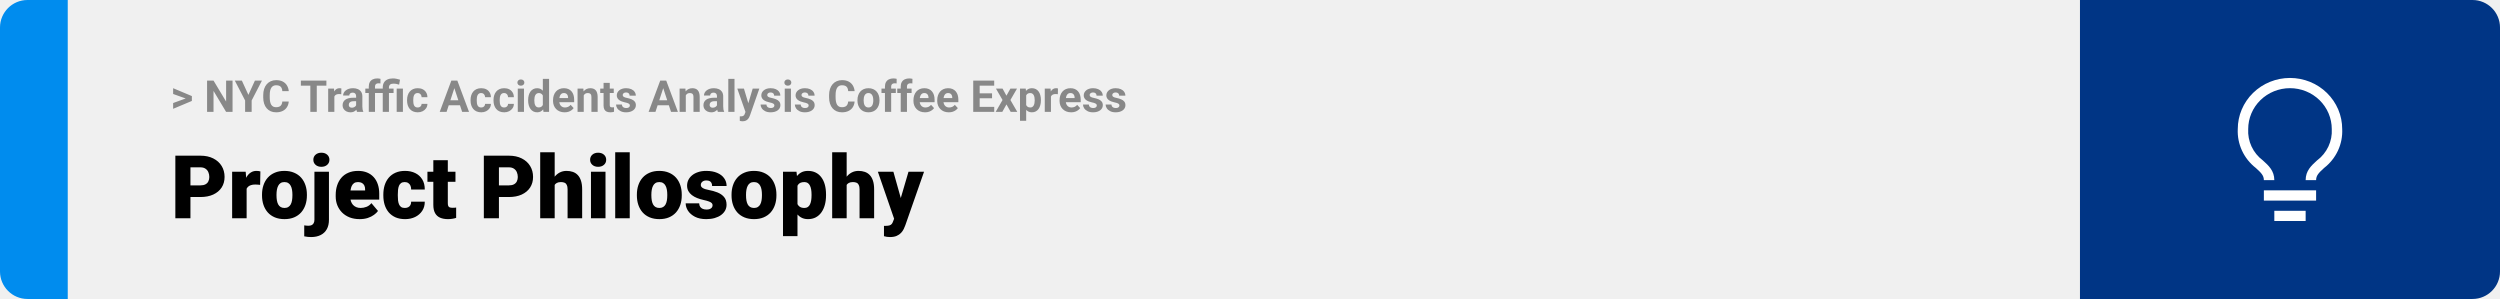
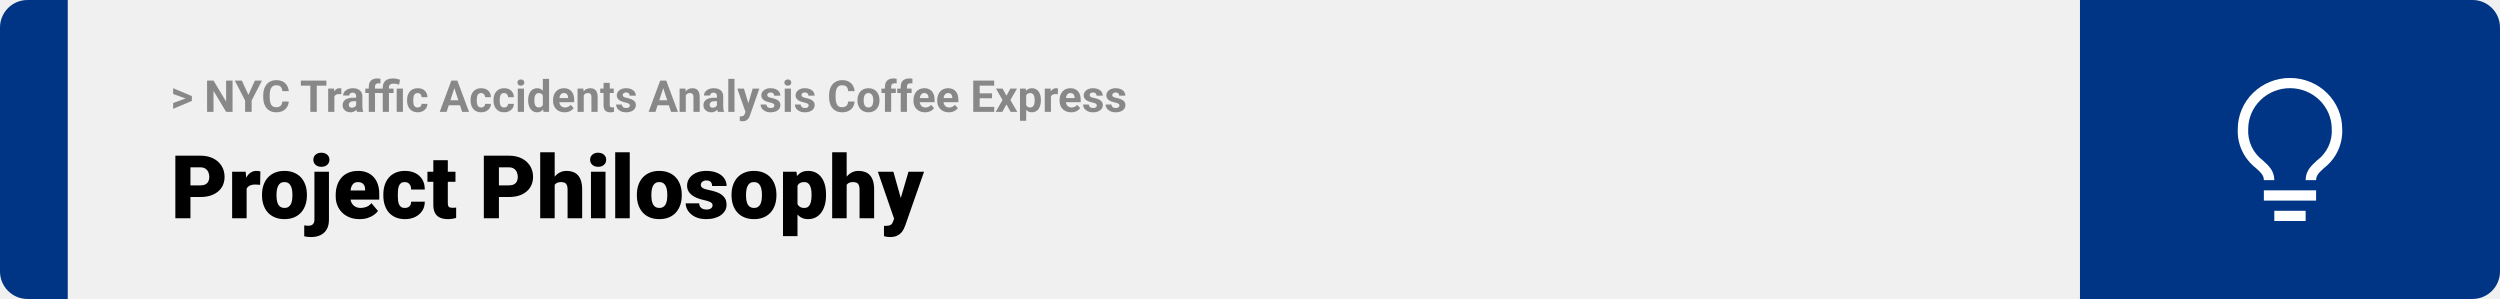
<svg xmlns="http://www.w3.org/2000/svg" width="1363" height="163" viewBox="0 0 1363 163" fill="none">
-   <path d="M0 15C0 6.716 6.716 0 15 0H37V163H15C6.716 163 0 156.284 0 148V15Z" fill="#008CEE" />
+   <path d="M0 15C0 6.716 6.716 0 15 0H37V163H15C6.716 163 0 156.284 0 148V15Z" fill="#003585" />
  <rect width="1097" height="163" transform="translate(37)" fill="#F0F0F0" />
  <path d="M101.906 53.922L94.394 51.238V48.086L104.602 52.375V54.637L101.906 53.922ZM94.394 56.172L101.918 53.43L104.602 52.785V55.035L94.394 59.324V56.172ZM126.785 43.938V61H123.27L116.414 49.562V61H112.898V43.938H116.414L123.281 55.387V43.938H126.785ZM131.859 43.938L135.422 51.719L138.984 43.938H142.816L137.203 54.789V61H133.641V54.789L128.016 43.938H131.859ZM153.914 55.34H157.418C157.348 56.488 157.031 57.508 156.469 58.398C155.914 59.289 155.137 59.984 154.137 60.484C153.145 60.984 151.949 61.234 150.551 61.234C149.457 61.234 148.477 61.047 147.609 60.672C146.742 60.289 146 59.742 145.383 59.031C144.773 58.32 144.309 57.461 143.988 56.453C143.668 55.445 143.508 54.316 143.508 53.066V51.883C143.508 50.633 143.672 49.504 144 48.496C144.336 47.48 144.812 46.617 145.43 45.906C146.055 45.195 146.801 44.648 147.668 44.266C148.535 43.883 149.504 43.691 150.574 43.691C151.996 43.691 153.195 43.949 154.172 44.465C155.156 44.98 155.918 45.691 156.457 46.598C157.004 47.504 157.332 48.535 157.441 49.691H153.926C153.887 49.004 153.75 48.422 153.516 47.945C153.281 47.461 152.926 47.098 152.449 46.855C151.98 46.605 151.355 46.48 150.574 46.48C149.988 46.48 149.477 46.59 149.039 46.809C148.602 47.027 148.234 47.359 147.938 47.805C147.641 48.25 147.418 48.812 147.27 49.492C147.129 50.164 147.059 50.953 147.059 51.859V53.066C147.059 53.949 147.125 54.727 147.258 55.398C147.391 56.062 147.594 56.625 147.867 57.086C148.148 57.539 148.508 57.883 148.945 58.117C149.391 58.344 149.926 58.457 150.551 58.457C151.285 58.457 151.891 58.34 152.367 58.105C152.844 57.871 153.207 57.523 153.457 57.062C153.715 56.602 153.867 56.027 153.914 55.34ZM172.699 43.938V61H169.195V43.938H172.699ZM177.949 43.938V46.691H164.027V43.938H177.949ZM182.297 51.086V61H178.922V48.32H182.098L182.297 51.086ZM186.117 48.238L186.059 51.367C185.895 51.344 185.695 51.324 185.461 51.309C185.234 51.285 185.027 51.273 184.84 51.273C184.363 51.273 183.949 51.336 183.598 51.461C183.254 51.578 182.965 51.754 182.73 51.988C182.504 52.223 182.332 52.508 182.215 52.844C182.105 53.18 182.043 53.562 182.027 53.992L181.348 53.781C181.348 52.961 181.43 52.207 181.594 51.52C181.758 50.824 181.996 50.219 182.309 49.703C182.629 49.188 183.02 48.789 183.48 48.508C183.941 48.227 184.469 48.086 185.062 48.086C185.25 48.086 185.441 48.102 185.637 48.133C185.832 48.156 185.992 48.191 186.117 48.238ZM194.156 58.141V52.492C194.156 52.086 194.09 51.738 193.957 51.449C193.824 51.152 193.617 50.922 193.336 50.758C193.062 50.594 192.707 50.512 192.27 50.512C191.895 50.512 191.57 50.578 191.297 50.711C191.023 50.836 190.812 51.02 190.664 51.262C190.516 51.496 190.441 51.773 190.441 52.094H187.066C187.066 51.555 187.191 51.043 187.441 50.559C187.691 50.074 188.055 49.648 188.531 49.281C189.008 48.906 189.574 48.613 190.23 48.402C190.895 48.191 191.637 48.086 192.457 48.086C193.441 48.086 194.316 48.25 195.082 48.578C195.848 48.906 196.449 49.398 196.887 50.055C197.332 50.711 197.555 51.531 197.555 52.516V57.941C197.555 58.637 197.598 59.207 197.684 59.652C197.77 60.09 197.895 60.473 198.059 60.801V61H194.648C194.484 60.656 194.359 60.227 194.273 59.711C194.195 59.188 194.156 58.664 194.156 58.141ZM194.602 53.277L194.625 55.188H192.738C192.293 55.188 191.906 55.238 191.578 55.34C191.25 55.441 190.98 55.586 190.77 55.773C190.559 55.953 190.402 56.164 190.301 56.406C190.207 56.648 190.16 56.914 190.16 57.203C190.16 57.492 190.227 57.754 190.359 57.988C190.492 58.215 190.684 58.395 190.934 58.527C191.184 58.652 191.477 58.715 191.812 58.715C192.32 58.715 192.762 58.613 193.137 58.41C193.512 58.207 193.801 57.957 194.004 57.66C194.215 57.363 194.324 57.082 194.332 56.816L195.223 58.246C195.098 58.566 194.926 58.898 194.707 59.242C194.496 59.586 194.227 59.91 193.898 60.215C193.57 60.512 193.176 60.758 192.715 60.953C192.254 61.141 191.707 61.234 191.074 61.234C190.27 61.234 189.539 61.074 188.883 60.754C188.234 60.426 187.719 59.977 187.336 59.406C186.961 58.828 186.773 58.172 186.773 57.438C186.773 56.773 186.898 56.184 187.148 55.668C187.398 55.152 187.766 54.719 188.25 54.367C188.742 54.008 189.355 53.738 190.09 53.559C190.824 53.371 191.676 53.277 192.645 53.277H194.602ZM204.457 61H201.059V47.195C201.059 46.234 201.246 45.426 201.621 44.77C202.004 44.105 202.539 43.605 203.227 43.27C203.922 42.926 204.746 42.754 205.699 42.754C206.012 42.754 206.312 42.777 206.602 42.824C206.891 42.863 207.172 42.914 207.445 42.977L207.41 45.52C207.262 45.48 207.105 45.453 206.941 45.438C206.777 45.422 206.586 45.414 206.367 45.414C205.961 45.414 205.613 45.484 205.324 45.625C205.043 45.758 204.828 45.957 204.68 46.223C204.531 46.488 204.457 46.812 204.457 47.195V61ZM207.023 48.32V50.711H199.172V48.32H207.023ZM212.051 61H208.676V47.746C208.676 46.668 208.895 45.758 209.332 45.016C209.77 44.273 210.402 43.711 211.23 43.328C212.059 42.945 213.055 42.754 214.219 42.754C214.883 42.754 215.527 42.82 216.152 42.953C216.777 43.078 217.422 43.242 218.086 43.445L217.605 46.152C217.176 46.02 216.711 45.895 216.211 45.777C215.719 45.66 215.125 45.602 214.43 45.602C213.648 45.602 213.055 45.785 212.648 46.152C212.25 46.512 212.051 47.043 212.051 47.746V61ZM214.57 48.32V50.711H206.777V48.32H214.57ZM219.668 48.32V61H216.27V48.32H219.668ZM227.707 58.598C228.121 58.598 228.488 58.52 228.809 58.363C229.129 58.199 229.379 57.973 229.559 57.684C229.746 57.387 229.844 57.039 229.852 56.641H233.027C233.02 57.531 232.781 58.324 232.312 59.02C231.844 59.707 231.215 60.25 230.426 60.648C229.637 61.039 228.754 61.234 227.777 61.234C226.793 61.234 225.934 61.07 225.199 60.742C224.473 60.414 223.867 59.961 223.383 59.383C222.898 58.797 222.535 58.117 222.293 57.344C222.051 56.562 221.93 55.727 221.93 54.836V54.496C221.93 53.598 222.051 52.762 222.293 51.988C222.535 51.207 222.898 50.527 223.383 49.949C223.867 49.363 224.473 48.906 225.199 48.578C225.926 48.25 226.777 48.086 227.754 48.086C228.793 48.086 229.703 48.285 230.484 48.684C231.273 49.082 231.891 49.652 232.336 50.395C232.789 51.129 233.02 52 233.027 53.008H229.852C229.844 52.586 229.754 52.203 229.582 51.859C229.418 51.516 229.176 51.242 228.855 51.039C228.543 50.828 228.156 50.723 227.695 50.723C227.203 50.723 226.801 50.828 226.488 51.039C226.176 51.242 225.934 51.523 225.762 51.883C225.59 52.234 225.469 52.637 225.398 53.09C225.336 53.535 225.305 54.004 225.305 54.496V54.836C225.305 55.328 225.336 55.801 225.398 56.254C225.461 56.707 225.578 57.109 225.75 57.461C225.93 57.812 226.176 58.09 226.488 58.293C226.801 58.496 227.207 58.598 227.707 58.598ZM248.109 46.855L243.469 61H239.73L246.07 43.938H248.449L248.109 46.855ZM251.965 61L247.312 46.855L246.938 43.938H249.34L255.715 61H251.965ZM251.754 54.648V57.402H242.742V54.648H251.754ZM262.324 58.598C262.738 58.598 263.105 58.52 263.426 58.363C263.746 58.199 263.996 57.973 264.176 57.684C264.363 57.387 264.461 57.039 264.469 56.641H267.645C267.637 57.531 267.398 58.324 266.93 59.02C266.461 59.707 265.832 60.25 265.043 60.648C264.254 61.039 263.371 61.234 262.395 61.234C261.41 61.234 260.551 61.07 259.816 60.742C259.09 60.414 258.484 59.961 258 59.383C257.516 58.797 257.152 58.117 256.91 57.344C256.668 56.562 256.547 55.727 256.547 54.836V54.496C256.547 53.598 256.668 52.762 256.91 51.988C257.152 51.207 257.516 50.527 258 49.949C258.484 49.363 259.09 48.906 259.816 48.578C260.543 48.25 261.395 48.086 262.371 48.086C263.41 48.086 264.32 48.285 265.102 48.684C265.891 49.082 266.508 49.652 266.953 50.395C267.406 51.129 267.637 52 267.645 53.008H264.469C264.461 52.586 264.371 52.203 264.199 51.859C264.035 51.516 263.793 51.242 263.473 51.039C263.16 50.828 262.773 50.723 262.312 50.723C261.82 50.723 261.418 50.828 261.105 51.039C260.793 51.242 260.551 51.523 260.379 51.883C260.207 52.234 260.086 52.637 260.016 53.09C259.953 53.535 259.922 54.004 259.922 54.496V54.836C259.922 55.328 259.953 55.801 260.016 56.254C260.078 56.707 260.195 57.109 260.367 57.461C260.547 57.812 260.793 58.09 261.105 58.293C261.418 58.496 261.824 58.598 262.324 58.598ZM274.84 58.598C275.254 58.598 275.621 58.52 275.941 58.363C276.262 58.199 276.512 57.973 276.691 57.684C276.879 57.387 276.977 57.039 276.984 56.641H280.16C280.152 57.531 279.914 58.324 279.445 59.02C278.977 59.707 278.348 60.25 277.559 60.648C276.77 61.039 275.887 61.234 274.91 61.234C273.926 61.234 273.066 61.07 272.332 60.742C271.605 60.414 271 59.961 270.516 59.383C270.031 58.797 269.668 58.117 269.426 57.344C269.184 56.562 269.062 55.727 269.062 54.836V54.496C269.062 53.598 269.184 52.762 269.426 51.988C269.668 51.207 270.031 50.527 270.516 49.949C271 49.363 271.605 48.906 272.332 48.578C273.059 48.25 273.91 48.086 274.887 48.086C275.926 48.086 276.836 48.285 277.617 48.684C278.406 49.082 279.023 49.652 279.469 50.395C279.922 51.129 280.152 52 280.16 53.008H276.984C276.977 52.586 276.887 52.203 276.715 51.859C276.551 51.516 276.309 51.242 275.988 51.039C275.676 50.828 275.289 50.723 274.828 50.723C274.336 50.723 273.934 50.828 273.621 51.039C273.309 51.242 273.066 51.523 272.895 51.883C272.723 52.234 272.602 52.637 272.531 53.09C272.469 53.535 272.438 54.004 272.438 54.496V54.836C272.438 55.328 272.469 55.801 272.531 56.254C272.594 56.707 272.711 57.109 272.883 57.461C273.062 57.812 273.309 58.09 273.621 58.293C273.934 58.496 274.34 58.598 274.84 58.598ZM285.68 48.32V61H282.293V48.32H285.68ZM282.082 45.016C282.082 44.523 282.254 44.117 282.598 43.797C282.941 43.477 283.402 43.316 283.98 43.316C284.551 43.316 285.008 43.477 285.352 43.797C285.703 44.117 285.879 44.523 285.879 45.016C285.879 45.508 285.703 45.914 285.352 46.234C285.008 46.555 284.551 46.715 283.98 46.715C283.402 46.715 282.941 46.555 282.598 46.234C282.254 45.914 282.082 45.508 282.082 45.016ZM295.957 58.234V43H299.355V61H296.297L295.957 58.234ZM287.941 54.812V54.566C287.941 53.598 288.051 52.719 288.27 51.93C288.488 51.133 288.809 50.449 289.23 49.879C289.652 49.309 290.172 48.867 290.789 48.555C291.406 48.242 292.109 48.086 292.898 48.086C293.641 48.086 294.289 48.242 294.844 48.555C295.406 48.867 295.883 49.312 296.273 49.891C296.672 50.461 296.992 51.137 297.234 51.918C297.477 52.691 297.652 53.539 297.762 54.461V55C297.652 55.883 297.477 56.703 297.234 57.461C296.992 58.219 296.672 58.883 296.273 59.453C295.883 60.016 295.406 60.453 294.844 60.766C294.281 61.078 293.625 61.234 292.875 61.234C292.086 61.234 291.383 61.074 290.766 60.754C290.156 60.434 289.641 59.984 289.219 59.406C288.805 58.828 288.488 58.148 288.27 57.367C288.051 56.586 287.941 55.734 287.941 54.812ZM291.316 54.566V54.812C291.316 55.336 291.355 55.824 291.434 56.277C291.52 56.73 291.656 57.133 291.844 57.484C292.039 57.828 292.289 58.098 292.594 58.293C292.906 58.48 293.285 58.574 293.73 58.574C294.309 58.574 294.785 58.445 295.16 58.188C295.535 57.922 295.82 57.559 296.016 57.098C296.219 56.637 296.336 56.105 296.367 55.504V53.969C296.344 53.477 296.273 53.035 296.156 52.645C296.047 52.246 295.883 51.906 295.664 51.625C295.453 51.344 295.188 51.125 294.867 50.969C294.555 50.812 294.184 50.734 293.754 50.734C293.316 50.734 292.941 50.836 292.629 51.039C292.316 51.234 292.062 51.504 291.867 51.848C291.68 52.191 291.539 52.598 291.445 53.066C291.359 53.527 291.316 54.027 291.316 54.566ZM307.828 61.234C306.844 61.234 305.961 61.078 305.18 60.766C304.398 60.445 303.734 60.004 303.188 59.441C302.648 58.879 302.234 58.227 301.945 57.484C301.656 56.734 301.512 55.938 301.512 55.094V54.625C301.512 53.664 301.648 52.785 301.922 51.988C302.195 51.191 302.586 50.5 303.094 49.914C303.609 49.328 304.234 48.879 304.969 48.566C305.703 48.246 306.531 48.086 307.453 48.086C308.352 48.086 309.148 48.234 309.844 48.531C310.539 48.828 311.121 49.25 311.59 49.797C312.066 50.344 312.426 51 312.668 51.766C312.91 52.523 313.031 53.367 313.031 54.297V55.703H302.953V53.453H309.715V53.195C309.715 52.727 309.629 52.309 309.457 51.941C309.293 51.566 309.043 51.27 308.707 51.051C308.371 50.832 307.941 50.723 307.418 50.723C306.973 50.723 306.59 50.82 306.27 51.016C305.949 51.211 305.688 51.484 305.484 51.836C305.289 52.188 305.141 52.602 305.039 53.078C304.945 53.547 304.898 54.062 304.898 54.625V55.094C304.898 55.602 304.969 56.07 305.109 56.5C305.258 56.93 305.465 57.301 305.73 57.613C306.004 57.926 306.332 58.168 306.715 58.34C307.105 58.512 307.547 58.598 308.039 58.598C308.648 58.598 309.215 58.48 309.738 58.246C310.27 58.004 310.727 57.641 311.109 57.156L312.75 58.938C312.484 59.32 312.121 59.688 311.66 60.039C311.207 60.391 310.66 60.68 310.02 60.906C309.379 61.125 308.648 61.234 307.828 61.234ZM318.258 51.027V61H314.883V48.32H318.047L318.258 51.027ZM317.766 54.215H316.852C316.852 53.277 316.973 52.434 317.215 51.684C317.457 50.926 317.797 50.281 318.234 49.75C318.672 49.211 319.191 48.801 319.793 48.52C320.402 48.23 321.082 48.086 321.832 48.086C322.426 48.086 322.969 48.172 323.461 48.344C323.953 48.516 324.375 48.789 324.727 49.164C325.086 49.539 325.359 50.035 325.547 50.652C325.742 51.27 325.84 52.023 325.84 52.914V61H322.441V52.902C322.441 52.34 322.363 51.902 322.207 51.59C322.051 51.277 321.82 51.059 321.516 50.934C321.219 50.801 320.852 50.734 320.414 50.734C319.961 50.734 319.566 50.824 319.23 51.004C318.902 51.184 318.629 51.434 318.41 51.754C318.199 52.066 318.039 52.434 317.93 52.855C317.82 53.277 317.766 53.73 317.766 54.215ZM334.617 48.32V50.711H327.234V48.32H334.617ZM329.062 45.191H332.438V57.18C332.438 57.547 332.484 57.828 332.578 58.023C332.68 58.219 332.828 58.355 333.023 58.434C333.219 58.504 333.465 58.539 333.762 58.539C333.973 58.539 334.16 58.531 334.324 58.516C334.496 58.492 334.641 58.469 334.758 58.445L334.77 60.93C334.48 61.023 334.168 61.098 333.832 61.152C333.496 61.207 333.125 61.234 332.719 61.234C331.977 61.234 331.328 61.113 330.773 60.871C330.227 60.621 329.805 60.223 329.508 59.676C329.211 59.129 329.062 58.41 329.062 57.52V45.191ZM343.395 57.496C343.395 57.254 343.324 57.035 343.184 56.84C343.043 56.645 342.781 56.465 342.398 56.301C342.023 56.129 341.48 55.973 340.77 55.832C340.129 55.691 339.531 55.516 338.977 55.305C338.43 55.086 337.953 54.824 337.547 54.52C337.148 54.215 336.836 53.855 336.609 53.441C336.383 53.02 336.27 52.539 336.27 52C336.27 51.469 336.383 50.969 336.609 50.5C336.844 50.031 337.176 49.617 337.605 49.258C338.043 48.891 338.574 48.605 339.199 48.402C339.832 48.191 340.543 48.086 341.332 48.086C342.434 48.086 343.379 48.262 344.168 48.613C344.965 48.965 345.574 49.449 345.996 50.066C346.426 50.676 346.641 51.371 346.641 52.152H343.266C343.266 51.824 343.195 51.531 343.055 51.273C342.922 51.008 342.711 50.801 342.422 50.652C342.141 50.496 341.773 50.418 341.32 50.418C340.945 50.418 340.621 50.484 340.348 50.617C340.074 50.742 339.863 50.914 339.715 51.133C339.574 51.344 339.504 51.578 339.504 51.836C339.504 52.031 339.543 52.207 339.621 52.363C339.707 52.512 339.844 52.648 340.031 52.773C340.219 52.898 340.461 53.016 340.758 53.125C341.062 53.227 341.438 53.32 341.883 53.406C342.797 53.594 343.613 53.84 344.332 54.145C345.051 54.441 345.621 54.848 346.043 55.363C346.465 55.871 346.676 56.539 346.676 57.367C346.676 57.93 346.551 58.445 346.301 58.914C346.051 59.383 345.691 59.793 345.223 60.145C344.754 60.488 344.191 60.758 343.535 60.953C342.887 61.141 342.156 61.234 341.344 61.234C340.164 61.234 339.164 61.023 338.344 60.602C337.531 60.18 336.914 59.645 336.492 58.996C336.078 58.34 335.871 57.668 335.871 56.98H339.07C339.086 57.441 339.203 57.812 339.422 58.094C339.648 58.375 339.934 58.578 340.277 58.703C340.629 58.828 341.008 58.891 341.414 58.891C341.852 58.891 342.215 58.832 342.504 58.715C342.793 58.59 343.012 58.426 343.16 58.223C343.316 58.012 343.395 57.77 343.395 57.496ZM361.992 46.855L357.352 61H353.613L359.953 43.938H362.332L361.992 46.855ZM365.848 61L361.195 46.855L360.82 43.938H363.223L369.598 61H365.848ZM365.637 54.648V57.402H356.625V54.648H365.637ZM373.898 51.027V61H370.523V48.32H373.688L373.898 51.027ZM373.406 54.215H372.492C372.492 53.277 372.613 52.434 372.855 51.684C373.098 50.926 373.438 50.281 373.875 49.75C374.312 49.211 374.832 48.801 375.434 48.52C376.043 48.23 376.723 48.086 377.473 48.086C378.066 48.086 378.609 48.172 379.102 48.344C379.594 48.516 380.016 48.789 380.367 49.164C380.727 49.539 381 50.035 381.188 50.652C381.383 51.27 381.48 52.023 381.48 52.914V61H378.082V52.902C378.082 52.34 378.004 51.902 377.848 51.59C377.691 51.277 377.461 51.059 377.156 50.934C376.859 50.801 376.492 50.734 376.055 50.734C375.602 50.734 375.207 50.824 374.871 51.004C374.543 51.184 374.27 51.434 374.051 51.754C373.84 52.066 373.68 52.434 373.57 52.855C373.461 53.277 373.406 53.73 373.406 54.215ZM390.891 58.141V52.492C390.891 52.086 390.824 51.738 390.691 51.449C390.559 51.152 390.352 50.922 390.07 50.758C389.797 50.594 389.441 50.512 389.004 50.512C388.629 50.512 388.305 50.578 388.031 50.711C387.758 50.836 387.547 51.02 387.398 51.262C387.25 51.496 387.176 51.773 387.176 52.094H383.801C383.801 51.555 383.926 51.043 384.176 50.559C384.426 50.074 384.789 49.648 385.266 49.281C385.742 48.906 386.309 48.613 386.965 48.402C387.629 48.191 388.371 48.086 389.191 48.086C390.176 48.086 391.051 48.25 391.816 48.578C392.582 48.906 393.184 49.398 393.621 50.055C394.066 50.711 394.289 51.531 394.289 52.516V57.941C394.289 58.637 394.332 59.207 394.418 59.652C394.504 60.09 394.629 60.473 394.793 60.801V61H391.383C391.219 60.656 391.094 60.227 391.008 59.711C390.93 59.188 390.891 58.664 390.891 58.141ZM391.336 53.277L391.359 55.188H389.473C389.027 55.188 388.641 55.238 388.312 55.34C387.984 55.441 387.715 55.586 387.504 55.773C387.293 55.953 387.137 56.164 387.035 56.406C386.941 56.648 386.895 56.914 386.895 57.203C386.895 57.492 386.961 57.754 387.094 57.988C387.227 58.215 387.418 58.395 387.668 58.527C387.918 58.652 388.211 58.715 388.547 58.715C389.055 58.715 389.496 58.613 389.871 58.41C390.246 58.207 390.535 57.957 390.738 57.66C390.949 57.363 391.059 57.082 391.066 56.816L391.957 58.246C391.832 58.566 391.66 58.898 391.441 59.242C391.23 59.586 390.961 59.91 390.633 60.215C390.305 60.512 389.91 60.758 389.449 60.953C388.988 61.141 388.441 61.234 387.809 61.234C387.004 61.234 386.273 61.074 385.617 60.754C384.969 60.426 384.453 59.977 384.07 59.406C383.695 58.828 383.508 58.172 383.508 57.438C383.508 56.773 383.633 56.184 383.883 55.668C384.133 55.152 384.5 54.719 384.984 54.367C385.477 54.008 386.09 53.738 386.824 53.559C387.559 53.371 388.41 53.277 389.379 53.277H391.336ZM400.453 43V61H397.066V43H400.453ZM407.004 59.57L410.367 48.32H413.988L408.891 62.91C408.781 63.23 408.633 63.574 408.445 63.941C408.266 64.309 408.02 64.656 407.707 64.984C407.402 65.32 407.016 65.594 406.547 65.805C406.086 66.016 405.52 66.121 404.848 66.121C404.527 66.121 404.266 66.102 404.062 66.062C403.859 66.023 403.617 65.969 403.336 65.898V63.426C403.422 63.426 403.512 63.426 403.605 63.426C403.699 63.434 403.789 63.438 403.875 63.438C404.32 63.438 404.684 63.387 404.965 63.285C405.246 63.184 405.473 63.027 405.645 62.816C405.816 62.613 405.953 62.348 406.055 62.02L407.004 59.57ZM405.598 48.32L408.352 57.508L408.832 61.082L406.535 61.328L401.977 48.32H405.598ZM422.191 57.496C422.191 57.254 422.121 57.035 421.98 56.84C421.84 56.645 421.578 56.465 421.195 56.301C420.82 56.129 420.277 55.973 419.566 55.832C418.926 55.691 418.328 55.516 417.773 55.305C417.227 55.086 416.75 54.824 416.344 54.52C415.945 54.215 415.633 53.855 415.406 53.441C415.18 53.02 415.066 52.539 415.066 52C415.066 51.469 415.18 50.969 415.406 50.5C415.641 50.031 415.973 49.617 416.402 49.258C416.84 48.891 417.371 48.605 417.996 48.402C418.629 48.191 419.34 48.086 420.129 48.086C421.23 48.086 422.176 48.262 422.965 48.613C423.762 48.965 424.371 49.449 424.793 50.066C425.223 50.676 425.438 51.371 425.438 52.152H422.062C422.062 51.824 421.992 51.531 421.852 51.273C421.719 51.008 421.508 50.801 421.219 50.652C420.938 50.496 420.57 50.418 420.117 50.418C419.742 50.418 419.418 50.484 419.145 50.617C418.871 50.742 418.66 50.914 418.512 51.133C418.371 51.344 418.301 51.578 418.301 51.836C418.301 52.031 418.34 52.207 418.418 52.363C418.504 52.512 418.641 52.648 418.828 52.773C419.016 52.898 419.258 53.016 419.555 53.125C419.859 53.227 420.234 53.32 420.68 53.406C421.594 53.594 422.41 53.84 423.129 54.145C423.848 54.441 424.418 54.848 424.84 55.363C425.262 55.871 425.473 56.539 425.473 57.367C425.473 57.93 425.348 58.445 425.098 58.914C424.848 59.383 424.488 59.793 424.02 60.145C423.551 60.488 422.988 60.758 422.332 60.953C421.684 61.141 420.953 61.234 420.141 61.234C418.961 61.234 417.961 61.023 417.141 60.602C416.328 60.18 415.711 59.645 415.289 58.996C414.875 58.34 414.668 57.668 414.668 56.98H417.867C417.883 57.441 418 57.812 418.219 58.094C418.445 58.375 418.73 58.578 419.074 58.703C419.426 58.828 419.805 58.891 420.211 58.891C420.648 58.891 421.012 58.832 421.301 58.715C421.59 58.59 421.809 58.426 421.957 58.223C422.113 58.012 422.191 57.77 422.191 57.496ZM431.227 48.32V61H427.84V48.32H431.227ZM427.629 45.016C427.629 44.523 427.801 44.117 428.145 43.797C428.488 43.477 428.949 43.316 429.527 43.316C430.098 43.316 430.555 43.477 430.898 43.797C431.25 44.117 431.426 44.523 431.426 45.016C431.426 45.508 431.25 45.914 430.898 46.234C430.555 46.555 430.098 46.715 429.527 46.715C428.949 46.715 428.488 46.555 428.145 46.234C427.801 45.914 427.629 45.508 427.629 45.016ZM440.871 57.496C440.871 57.254 440.801 57.035 440.66 56.84C440.52 56.645 440.258 56.465 439.875 56.301C439.5 56.129 438.957 55.973 438.246 55.832C437.605 55.691 437.008 55.516 436.453 55.305C435.906 55.086 435.43 54.824 435.023 54.52C434.625 54.215 434.312 53.855 434.086 53.441C433.859 53.02 433.746 52.539 433.746 52C433.746 51.469 433.859 50.969 434.086 50.5C434.32 50.031 434.652 49.617 435.082 49.258C435.52 48.891 436.051 48.605 436.676 48.402C437.309 48.191 438.02 48.086 438.809 48.086C439.91 48.086 440.855 48.262 441.645 48.613C442.441 48.965 443.051 49.449 443.473 50.066C443.902 50.676 444.117 51.371 444.117 52.152H440.742C440.742 51.824 440.672 51.531 440.531 51.273C440.398 51.008 440.188 50.801 439.898 50.652C439.617 50.496 439.25 50.418 438.797 50.418C438.422 50.418 438.098 50.484 437.824 50.617C437.551 50.742 437.34 50.914 437.191 51.133C437.051 51.344 436.98 51.578 436.98 51.836C436.98 52.031 437.02 52.207 437.098 52.363C437.184 52.512 437.32 52.648 437.508 52.773C437.695 52.898 437.938 53.016 438.234 53.125C438.539 53.227 438.914 53.32 439.359 53.406C440.273 53.594 441.09 53.84 441.809 54.145C442.527 54.441 443.098 54.848 443.52 55.363C443.941 55.871 444.152 56.539 444.152 57.367C444.152 57.93 444.027 58.445 443.777 58.914C443.527 59.383 443.168 59.793 442.699 60.145C442.23 60.488 441.668 60.758 441.012 60.953C440.363 61.141 439.633 61.234 438.82 61.234C437.641 61.234 436.641 61.023 435.82 60.602C435.008 60.18 434.391 59.645 433.969 58.996C433.555 58.34 433.348 57.668 433.348 56.98H436.547C436.562 57.441 436.68 57.812 436.898 58.094C437.125 58.375 437.41 58.578 437.754 58.703C438.105 58.828 438.484 58.891 438.891 58.891C439.328 58.891 439.691 58.832 439.98 58.715C440.27 58.59 440.488 58.426 440.637 58.223C440.793 58.012 440.871 57.77 440.871 57.496ZM462.422 55.34H465.926C465.855 56.488 465.539 57.508 464.977 58.398C464.422 59.289 463.645 59.984 462.645 60.484C461.652 60.984 460.457 61.234 459.059 61.234C457.965 61.234 456.984 61.047 456.117 60.672C455.25 60.289 454.508 59.742 453.891 59.031C453.281 58.32 452.816 57.461 452.496 56.453C452.176 55.445 452.016 54.316 452.016 53.066V51.883C452.016 50.633 452.18 49.504 452.508 48.496C452.844 47.48 453.32 46.617 453.938 45.906C454.562 45.195 455.309 44.648 456.176 44.266C457.043 43.883 458.012 43.691 459.082 43.691C460.504 43.691 461.703 43.949 462.68 44.465C463.664 44.98 464.426 45.691 464.965 46.598C465.512 47.504 465.84 48.535 465.949 49.691H462.434C462.395 49.004 462.258 48.422 462.023 47.945C461.789 47.461 461.434 47.098 460.957 46.855C460.488 46.605 459.863 46.48 459.082 46.48C458.496 46.48 457.984 46.59 457.547 46.809C457.109 47.027 456.742 47.359 456.445 47.805C456.148 48.25 455.926 48.812 455.777 49.492C455.637 50.164 455.566 50.953 455.566 51.859V53.066C455.566 53.949 455.633 54.727 455.766 55.398C455.898 56.062 456.102 56.625 456.375 57.086C456.656 57.539 457.016 57.883 457.453 58.117C457.898 58.344 458.434 58.457 459.059 58.457C459.793 58.457 460.398 58.34 460.875 58.105C461.352 57.871 461.715 57.523 461.965 57.062C462.223 56.602 462.375 56.027 462.422 55.34ZM467.484 54.789V54.543C467.484 53.613 467.617 52.758 467.883 51.977C468.148 51.188 468.535 50.504 469.043 49.926C469.551 49.348 470.176 48.898 470.918 48.578C471.66 48.25 472.512 48.086 473.473 48.086C474.434 48.086 475.289 48.25 476.039 48.578C476.789 48.898 477.418 49.348 477.926 49.926C478.441 50.504 478.832 51.188 479.098 51.977C479.363 52.758 479.496 53.613 479.496 54.543V54.789C479.496 55.711 479.363 56.566 479.098 57.355C478.832 58.137 478.441 58.82 477.926 59.406C477.418 59.984 476.793 60.434 476.051 60.754C475.309 61.074 474.457 61.234 473.496 61.234C472.535 61.234 471.68 61.074 470.93 60.754C470.188 60.434 469.559 59.984 469.043 59.406C468.535 58.82 468.148 58.137 467.883 57.355C467.617 56.566 467.484 55.711 467.484 54.789ZM470.859 54.543V54.789C470.859 55.32 470.906 55.816 471 56.277C471.094 56.738 471.242 57.145 471.445 57.496C471.656 57.84 471.93 58.109 472.266 58.305C472.602 58.5 473.012 58.598 473.496 58.598C473.965 58.598 474.367 58.5 474.703 58.305C475.039 58.109 475.309 57.84 475.512 57.496C475.715 57.145 475.863 56.738 475.957 56.277C476.059 55.816 476.109 55.32 476.109 54.789V54.543C476.109 54.027 476.059 53.543 475.957 53.09C475.863 52.629 475.711 52.223 475.5 51.871C475.297 51.512 475.027 51.23 474.691 51.027C474.355 50.824 473.949 50.723 473.473 50.723C472.996 50.723 472.59 50.824 472.254 51.027C471.926 51.23 471.656 51.512 471.445 51.871C471.242 52.223 471.094 52.629 471 53.09C470.906 53.543 470.859 54.027 470.859 54.543ZM485.871 61H482.473V47.195C482.473 46.234 482.66 45.426 483.035 44.77C483.418 44.105 483.953 43.605 484.641 43.27C485.336 42.926 486.16 42.754 487.113 42.754C487.426 42.754 487.727 42.777 488.016 42.824C488.305 42.863 488.586 42.914 488.859 42.977L488.824 45.52C488.676 45.48 488.52 45.453 488.355 45.438C488.191 45.422 488 45.414 487.781 45.414C487.375 45.414 487.027 45.484 486.738 45.625C486.457 45.758 486.242 45.957 486.094 46.223C485.945 46.488 485.871 46.812 485.871 47.195V61ZM488.402 48.32V50.711H480.586V48.32H488.402ZM494.473 61H491.074V47.195C491.074 46.234 491.262 45.426 491.637 44.77C492.02 44.105 492.555 43.605 493.242 43.27C493.938 42.926 494.762 42.754 495.715 42.754C496.027 42.754 496.328 42.777 496.617 42.824C496.906 42.863 497.188 42.914 497.461 42.977L497.426 45.52C497.277 45.48 497.121 45.453 496.957 45.438C496.793 45.422 496.602 45.414 496.383 45.414C495.977 45.414 495.629 45.484 495.34 45.625C495.059 45.758 494.844 45.957 494.695 46.223C494.547 46.488 494.473 46.812 494.473 47.195V61ZM497.004 48.32V50.711H489.188V48.32H497.004ZM504.328 61.234C503.344 61.234 502.461 61.078 501.68 60.766C500.898 60.445 500.234 60.004 499.688 59.441C499.148 58.879 498.734 58.227 498.445 57.484C498.156 56.734 498.012 55.938 498.012 55.094V54.625C498.012 53.664 498.148 52.785 498.422 51.988C498.695 51.191 499.086 50.5 499.594 49.914C500.109 49.328 500.734 48.879 501.469 48.566C502.203 48.246 503.031 48.086 503.953 48.086C504.852 48.086 505.648 48.234 506.344 48.531C507.039 48.828 507.621 49.25 508.09 49.797C508.566 50.344 508.926 51 509.168 51.766C509.41 52.523 509.531 53.367 509.531 54.297V55.703H499.453V53.453H506.215V53.195C506.215 52.727 506.129 52.309 505.957 51.941C505.793 51.566 505.543 51.27 505.207 51.051C504.871 50.832 504.441 50.723 503.918 50.723C503.473 50.723 503.09 50.82 502.77 51.016C502.449 51.211 502.188 51.484 501.984 51.836C501.789 52.188 501.641 52.602 501.539 53.078C501.445 53.547 501.398 54.062 501.398 54.625V55.094C501.398 55.602 501.469 56.07 501.609 56.5C501.758 56.93 501.965 57.301 502.23 57.613C502.504 57.926 502.832 58.168 503.215 58.34C503.605 58.512 504.047 58.598 504.539 58.598C505.148 58.598 505.715 58.48 506.238 58.246C506.77 58.004 507.227 57.641 507.609 57.156L509.25 58.938C508.984 59.32 508.621 59.688 508.16 60.039C507.707 60.391 507.16 60.68 506.52 60.906C505.879 61.125 505.148 61.234 504.328 61.234ZM517.289 61.234C516.305 61.234 515.422 61.078 514.641 60.766C513.859 60.445 513.195 60.004 512.648 59.441C512.109 58.879 511.695 58.227 511.406 57.484C511.117 56.734 510.973 55.938 510.973 55.094V54.625C510.973 53.664 511.109 52.785 511.383 51.988C511.656 51.191 512.047 50.5 512.555 49.914C513.07 49.328 513.695 48.879 514.43 48.566C515.164 48.246 515.992 48.086 516.914 48.086C517.812 48.086 518.609 48.234 519.305 48.531C520 48.828 520.582 49.25 521.051 49.797C521.527 50.344 521.887 51 522.129 51.766C522.371 52.523 522.492 53.367 522.492 54.297V55.703H512.414V53.453H519.176V53.195C519.176 52.727 519.09 52.309 518.918 51.941C518.754 51.566 518.504 51.27 518.168 51.051C517.832 50.832 517.402 50.723 516.879 50.723C516.434 50.723 516.051 50.82 515.73 51.016C515.41 51.211 515.148 51.484 514.945 51.836C514.75 52.188 514.602 52.602 514.5 53.078C514.406 53.547 514.359 54.062 514.359 54.625V55.094C514.359 55.602 514.43 56.07 514.57 56.5C514.719 56.93 514.926 57.301 515.191 57.613C515.465 57.926 515.793 58.168 516.176 58.34C516.566 58.512 517.008 58.598 517.5 58.598C518.109 58.598 518.676 58.48 519.199 58.246C519.73 58.004 520.188 57.641 520.57 57.156L522.211 58.938C521.945 59.32 521.582 59.688 521.121 60.039C520.668 60.391 520.121 60.68 519.48 60.906C518.84 61.125 518.109 61.234 517.289 61.234ZM542.051 58.258V61H532.969V58.258H542.051ZM534.117 43.938V61H530.602V43.938H534.117ZM540.867 50.887V53.559H532.969V50.887H540.867ZM542.039 43.938V46.691H532.969V43.938H542.039ZM546.609 48.32L548.707 52.176L550.863 48.32H554.461L550.875 54.52L554.625 61H551.016L548.73 56.922L546.445 61H542.836L546.586 54.52L543 48.32H546.609ZM559.477 50.758V65.875H556.102V48.32H559.23L559.477 50.758ZM567.504 54.52V54.766C567.504 55.688 567.395 56.543 567.176 57.332C566.965 58.121 566.652 58.809 566.238 59.395C565.824 59.973 565.309 60.426 564.691 60.754C564.082 61.074 563.379 61.234 562.582 61.234C561.809 61.234 561.137 61.078 560.566 60.766C559.996 60.453 559.516 60.016 559.125 59.453C558.742 58.883 558.434 58.223 558.199 57.473C557.965 56.723 557.785 55.918 557.66 55.059V54.414C557.785 53.492 557.965 52.648 558.199 51.883C558.434 51.109 558.742 50.441 559.125 49.879C559.516 49.309 559.992 48.867 560.555 48.555C561.125 48.242 561.793 48.086 562.559 48.086C563.363 48.086 564.07 48.238 564.68 48.543C565.297 48.848 565.812 49.285 566.227 49.855C566.648 50.426 566.965 51.105 567.176 51.895C567.395 52.684 567.504 53.559 567.504 54.52ZM564.117 54.766V54.52C564.117 53.98 564.07 53.484 563.977 53.031C563.891 52.57 563.75 52.168 563.555 51.824C563.367 51.48 563.117 51.215 562.805 51.027C562.5 50.832 562.129 50.734 561.691 50.734C561.23 50.734 560.836 50.809 560.508 50.957C560.188 51.105 559.926 51.32 559.723 51.602C559.52 51.883 559.367 52.219 559.266 52.609C559.164 53 559.102 53.441 559.078 53.934V55.562C559.117 56.141 559.227 56.66 559.406 57.121C559.586 57.574 559.863 57.934 560.238 58.199C560.613 58.465 561.105 58.598 561.715 58.598C562.16 58.598 562.535 58.5 562.84 58.305C563.145 58.102 563.391 57.824 563.578 57.473C563.773 57.121 563.91 56.715 563.988 56.254C564.074 55.793 564.117 55.297 564.117 54.766ZM572.977 51.086V61H569.602V48.32H572.777L572.977 51.086ZM576.797 48.238L576.738 51.367C576.574 51.344 576.375 51.324 576.141 51.309C575.914 51.285 575.707 51.273 575.52 51.273C575.043 51.273 574.629 51.336 574.277 51.461C573.934 51.578 573.645 51.754 573.41 51.988C573.184 52.223 573.012 52.508 572.895 52.844C572.785 53.18 572.723 53.562 572.707 53.992L572.027 53.781C572.027 52.961 572.109 52.207 572.273 51.52C572.438 50.824 572.676 50.219 572.988 49.703C573.309 49.188 573.699 48.789 574.16 48.508C574.621 48.227 575.148 48.086 575.742 48.086C575.93 48.086 576.121 48.102 576.316 48.133C576.512 48.156 576.672 48.191 576.797 48.238ZM583.992 61.234C583.008 61.234 582.125 61.078 581.344 60.766C580.562 60.445 579.898 60.004 579.352 59.441C578.812 58.879 578.398 58.227 578.109 57.484C577.82 56.734 577.676 55.938 577.676 55.094V54.625C577.676 53.664 577.812 52.785 578.086 51.988C578.359 51.191 578.75 50.5 579.258 49.914C579.773 49.328 580.398 48.879 581.133 48.566C581.867 48.246 582.695 48.086 583.617 48.086C584.516 48.086 585.312 48.234 586.008 48.531C586.703 48.828 587.285 49.25 587.754 49.797C588.23 50.344 588.59 51 588.832 51.766C589.074 52.523 589.195 53.367 589.195 54.297V55.703H579.117V53.453H585.879V53.195C585.879 52.727 585.793 52.309 585.621 51.941C585.457 51.566 585.207 51.27 584.871 51.051C584.535 50.832 584.105 50.723 583.582 50.723C583.137 50.723 582.754 50.82 582.434 51.016C582.113 51.211 581.852 51.484 581.648 51.836C581.453 52.188 581.305 52.602 581.203 53.078C581.109 53.547 581.062 54.062 581.062 54.625V55.094C581.062 55.602 581.133 56.07 581.273 56.5C581.422 56.93 581.629 57.301 581.895 57.613C582.168 57.926 582.496 58.168 582.879 58.34C583.27 58.512 583.711 58.598 584.203 58.598C584.812 58.598 585.379 58.48 585.902 58.246C586.434 58.004 586.891 57.641 587.273 57.156L588.914 58.938C588.648 59.32 588.285 59.688 587.824 60.039C587.371 60.391 586.824 60.68 586.184 60.906C585.543 61.125 584.812 61.234 583.992 61.234ZM597.973 57.496C597.973 57.254 597.902 57.035 597.762 56.84C597.621 56.645 597.359 56.465 596.977 56.301C596.602 56.129 596.059 55.973 595.348 55.832C594.707 55.691 594.109 55.516 593.555 55.305C593.008 55.086 592.531 54.824 592.125 54.52C591.727 54.215 591.414 53.855 591.188 53.441C590.961 53.02 590.848 52.539 590.848 52C590.848 51.469 590.961 50.969 591.188 50.5C591.422 50.031 591.754 49.617 592.184 49.258C592.621 48.891 593.152 48.605 593.777 48.402C594.41 48.191 595.121 48.086 595.91 48.086C597.012 48.086 597.957 48.262 598.746 48.613C599.543 48.965 600.152 49.449 600.574 50.066C601.004 50.676 601.219 51.371 601.219 52.152H597.844C597.844 51.824 597.773 51.531 597.633 51.273C597.5 51.008 597.289 50.801 597 50.652C596.719 50.496 596.352 50.418 595.898 50.418C595.523 50.418 595.199 50.484 594.926 50.617C594.652 50.742 594.441 50.914 594.293 51.133C594.152 51.344 594.082 51.578 594.082 51.836C594.082 52.031 594.121 52.207 594.199 52.363C594.285 52.512 594.422 52.648 594.609 52.773C594.797 52.898 595.039 53.016 595.336 53.125C595.641 53.227 596.016 53.32 596.461 53.406C597.375 53.594 598.191 53.84 598.91 54.145C599.629 54.441 600.199 54.848 600.621 55.363C601.043 55.871 601.254 56.539 601.254 57.367C601.254 57.93 601.129 58.445 600.879 58.914C600.629 59.383 600.27 59.793 599.801 60.145C599.332 60.488 598.77 60.758 598.113 60.953C597.465 61.141 596.734 61.234 595.922 61.234C594.742 61.234 593.742 61.023 592.922 60.602C592.109 60.18 591.492 59.645 591.07 58.996C590.656 58.34 590.449 57.668 590.449 56.98H593.648C593.664 57.441 593.781 57.812 594 58.094C594.227 58.375 594.512 58.578 594.855 58.703C595.207 58.828 595.586 58.891 595.992 58.891C596.43 58.891 596.793 58.832 597.082 58.715C597.371 58.59 597.59 58.426 597.738 58.223C597.895 58.012 597.973 57.77 597.973 57.496ZM610.301 57.496C610.301 57.254 610.23 57.035 610.09 56.84C609.949 56.645 609.688 56.465 609.305 56.301C608.93 56.129 608.387 55.973 607.676 55.832C607.035 55.691 606.438 55.516 605.883 55.305C605.336 55.086 604.859 54.824 604.453 54.52C604.055 54.215 603.742 53.855 603.516 53.441C603.289 53.02 603.176 52.539 603.176 52C603.176 51.469 603.289 50.969 603.516 50.5C603.75 50.031 604.082 49.617 604.512 49.258C604.949 48.891 605.48 48.605 606.105 48.402C606.738 48.191 607.449 48.086 608.238 48.086C609.34 48.086 610.285 48.262 611.074 48.613C611.871 48.965 612.48 49.449 612.902 50.066C613.332 50.676 613.547 51.371 613.547 52.152H610.172C610.172 51.824 610.102 51.531 609.961 51.273C609.828 51.008 609.617 50.801 609.328 50.652C609.047 50.496 608.68 50.418 608.227 50.418C607.852 50.418 607.527 50.484 607.254 50.617C606.98 50.742 606.77 50.914 606.621 51.133C606.48 51.344 606.41 51.578 606.41 51.836C606.41 52.031 606.449 52.207 606.527 52.363C606.613 52.512 606.75 52.648 606.938 52.773C607.125 52.898 607.367 53.016 607.664 53.125C607.969 53.227 608.344 53.32 608.789 53.406C609.703 53.594 610.52 53.84 611.238 54.145C611.957 54.441 612.527 54.848 612.949 55.363C613.371 55.871 613.582 56.539 613.582 57.367C613.582 57.93 613.457 58.445 613.207 58.914C612.957 59.383 612.598 59.793 612.129 60.145C611.66 60.488 611.098 60.758 610.441 60.953C609.793 61.141 609.062 61.234 608.25 61.234C607.07 61.234 606.07 61.023 605.25 60.602C604.438 60.18 603.82 59.645 603.398 58.996C602.984 58.34 602.777 57.668 602.777 56.98H605.977C605.992 57.441 606.109 57.812 606.328 58.094C606.555 58.375 606.84 58.578 607.184 58.703C607.535 58.828 607.914 58.891 608.32 58.891C608.758 58.891 609.121 58.832 609.41 58.715C609.699 58.59 609.918 58.426 610.066 58.223C610.223 58.012 610.301 57.77 610.301 57.496Z" fill="#888888" />
  <path d="M109.219 107.422H100.734V101.07H109.219C110.375 101.07 111.312 100.875 112.031 100.484C112.75 100.094 113.273 99.555 113.602 98.867C113.945 98.164 114.117 97.375 114.117 96.5C114.117 95.562 113.945 94.695 113.602 93.898C113.273 93.102 112.75 92.461 112.031 91.977C111.312 91.477 110.375 91.227 109.219 91.227H103.828V119H95.602V84.875H109.219C111.953 84.875 114.305 85.375 116.273 86.375C118.258 87.375 119.781 88.75 120.844 90.5C121.906 92.234 122.438 94.219 122.438 96.453C122.438 98.656 121.906 100.578 120.844 102.219C119.781 103.859 118.258 105.141 116.273 106.062C114.305 106.969 111.953 107.422 109.219 107.422ZM134.461 99.922V119H126.562V93.641H133.945L134.461 99.922ZM141.961 93.453L141.82 100.789C141.508 100.758 141.086 100.719 140.555 100.672C140.023 100.625 139.578 100.602 139.219 100.602C138.297 100.602 137.5 100.711 136.828 100.93C136.172 101.133 135.625 101.445 135.188 101.867C134.766 102.273 134.453 102.789 134.25 103.414C134.062 104.039 133.977 104.766 133.992 105.594L132.562 104.656C132.562 102.953 132.727 101.406 133.055 100.016C133.398 98.609 133.883 97.398 134.508 96.383C135.133 95.352 135.891 94.562 136.781 94.016C137.672 93.453 138.672 93.172 139.781 93.172C140.172 93.172 140.555 93.195 140.93 93.242C141.32 93.289 141.664 93.359 141.961 93.453ZM142.852 106.578V106.086C142.852 104.227 143.117 102.516 143.648 100.953C144.18 99.375 144.961 98.008 145.992 96.852C147.023 95.695 148.297 94.797 149.812 94.156C151.328 93.5 153.078 93.172 155.062 93.172C157.062 93.172 158.82 93.5 160.336 94.156C161.867 94.797 163.148 95.695 164.18 96.852C165.211 98.008 165.992 99.375 166.523 100.953C167.055 102.516 167.32 104.227 167.32 106.086V106.578C167.32 108.422 167.055 110.133 166.523 111.711C165.992 113.273 165.211 114.641 164.18 115.812C163.148 116.969 161.875 117.867 160.359 118.508C158.844 119.148 157.094 119.469 155.109 119.469C153.125 119.469 151.367 119.148 149.836 118.508C148.305 117.867 147.023 116.969 145.992 115.812C144.961 114.641 144.18 113.273 143.648 111.711C143.117 110.133 142.852 108.422 142.852 106.578ZM150.75 106.086V106.578C150.75 107.531 150.82 108.422 150.961 109.25C151.102 110.078 151.336 110.805 151.664 111.43C151.992 112.039 152.438 112.516 153 112.859C153.562 113.203 154.266 113.375 155.109 113.375C155.938 113.375 156.625 113.203 157.172 112.859C157.734 112.516 158.18 112.039 158.508 111.43C158.836 110.805 159.07 110.078 159.211 109.25C159.352 108.422 159.422 107.531 159.422 106.578V106.086C159.422 105.164 159.352 104.297 159.211 103.484C159.07 102.656 158.836 101.93 158.508 101.305C158.18 100.664 157.734 100.164 157.172 99.805C156.609 99.445 155.906 99.266 155.062 99.266C154.234 99.266 153.539 99.445 152.977 99.805C152.43 100.164 151.992 100.664 151.664 101.305C151.336 101.93 151.102 102.656 150.961 103.484C150.82 104.297 150.75 105.164 150.75 106.086ZM171.422 93.641H179.344V119.82C179.344 121.852 178.953 123.562 178.172 124.953C177.391 126.359 176.273 127.422 174.82 128.141C173.367 128.875 171.633 129.242 169.617 129.242C168.945 129.242 168.328 129.211 167.766 129.148C167.188 129.102 166.555 129 165.867 128.844V122.867C166.273 122.93 166.648 122.977 166.992 123.008C167.336 123.055 167.711 123.078 168.117 123.078C168.836 123.078 169.438 122.961 169.922 122.727C170.406 122.492 170.773 122.133 171.023 121.648C171.289 121.164 171.422 120.555 171.422 119.82V93.641ZM170.836 87.102C170.836 85.977 171.242 85.055 172.055 84.336C172.867 83.617 173.922 83.258 175.219 83.258C176.516 83.258 177.57 83.617 178.383 84.336C179.195 85.055 179.602 85.977 179.602 87.102C179.602 88.227 179.195 89.148 178.383 89.867C177.57 90.586 176.516 90.945 175.219 90.945C173.922 90.945 172.867 90.586 172.055 89.867C171.242 89.148 170.836 88.227 170.836 87.102ZM196.102 119.469C194.039 119.469 192.195 119.148 190.57 118.508C188.945 117.852 187.57 116.953 186.445 115.812C185.336 114.672 184.484 113.359 183.891 111.875C183.312 110.391 183.023 108.82 183.023 107.164V106.273C183.023 104.414 183.281 102.695 183.797 101.117C184.312 99.523 185.078 98.133 186.094 96.945C187.109 95.758 188.383 94.836 189.914 94.18C191.445 93.508 193.227 93.172 195.258 93.172C197.055 93.172 198.664 93.461 200.086 94.039C201.508 94.617 202.711 95.445 203.695 96.523C204.695 97.602 205.453 98.906 205.969 100.438C206.5 101.969 206.766 103.688 206.766 105.594V108.805H186.047V103.859H199.055V103.25C199.07 102.406 198.922 101.688 198.609 101.094C198.312 100.5 197.875 100.047 197.297 99.734C196.719 99.422 196.016 99.266 195.188 99.266C194.328 99.266 193.617 99.453 193.055 99.828C192.508 100.203 192.078 100.719 191.766 101.375C191.469 102.016 191.258 102.758 191.133 103.602C191.008 104.445 190.945 105.336 190.945 106.273V107.164C190.945 108.102 191.07 108.953 191.32 109.719C191.586 110.484 191.961 111.141 192.445 111.688C192.945 112.219 193.539 112.633 194.227 112.93C194.93 113.227 195.727 113.375 196.617 113.375C197.695 113.375 198.758 113.172 199.805 112.766C200.852 112.359 201.75 111.688 202.5 110.75L206.086 115.016C205.57 115.75 204.836 116.461 203.883 117.148C202.945 117.836 201.82 118.398 200.508 118.836C199.195 119.258 197.727 119.469 196.102 119.469ZM220.688 113.375C221.422 113.375 222.047 113.242 222.562 112.977C223.094 112.695 223.492 112.305 223.758 111.805C224.039 111.289 224.172 110.672 224.156 109.953H231.586C231.602 111.859 231.133 113.531 230.18 114.969C229.242 116.391 227.961 117.5 226.336 118.297C224.727 119.078 222.906 119.469 220.875 119.469C218.891 119.469 217.156 119.148 215.672 118.508C214.188 117.852 212.945 116.945 211.945 115.789C210.961 114.617 210.219 113.25 209.719 111.688C209.234 110.125 208.992 108.43 208.992 106.602V106.062C208.992 104.234 209.234 102.539 209.719 100.977C210.219 99.398 210.961 98.031 211.945 96.875C212.945 95.703 214.18 94.797 215.648 94.156C217.133 93.5 218.859 93.172 220.828 93.172C222.938 93.172 224.797 93.57 226.406 94.367C228.031 95.164 229.305 96.32 230.227 97.836C231.148 99.352 231.602 101.188 231.586 103.344H224.156C224.172 102.578 224.055 101.891 223.805 101.281C223.555 100.672 223.164 100.188 222.633 99.828C222.117 99.453 221.453 99.266 220.641 99.266C219.828 99.266 219.172 99.445 218.672 99.805C218.172 100.164 217.789 100.664 217.523 101.305C217.273 101.93 217.102 102.648 217.008 103.461C216.93 104.273 216.891 105.141 216.891 106.062V106.602C216.891 107.539 216.93 108.422 217.008 109.25C217.102 110.062 217.281 110.781 217.547 111.406C217.812 112.016 218.195 112.5 218.695 112.859C219.195 113.203 219.859 113.375 220.688 113.375ZM248.32 93.641V99.125H233.039V93.641H248.32ZM236.25 87.336H244.148V110.727C244.148 111.398 244.227 111.922 244.383 112.297C244.539 112.656 244.805 112.914 245.18 113.07C245.57 113.211 246.086 113.281 246.727 113.281C247.18 113.281 247.555 113.273 247.852 113.258C248.148 113.227 248.43 113.188 248.695 113.141V118.789C248.023 119.008 247.32 119.172 246.586 119.281C245.852 119.406 245.07 119.469 244.242 119.469C242.555 119.469 241.109 119.203 239.906 118.672C238.719 118.141 237.812 117.305 237.188 116.164C236.562 115.023 236.25 113.539 236.25 111.711V87.336ZM277.406 107.422H268.922V101.07H277.406C278.562 101.07 279.5 100.875 280.219 100.484C280.938 100.094 281.461 99.555 281.789 98.867C282.133 98.164 282.305 97.375 282.305 96.5C282.305 95.562 282.133 94.695 281.789 93.898C281.461 93.102 280.938 92.461 280.219 91.977C279.5 91.477 278.562 91.227 277.406 91.227H272.016V119H263.789V84.875H277.406C280.141 84.875 282.492 85.375 284.461 86.375C286.445 87.375 287.969 88.75 289.031 90.5C290.094 92.234 290.625 94.219 290.625 96.453C290.625 98.656 290.094 100.578 289.031 102.219C287.969 103.859 286.445 105.141 284.461 106.062C282.492 106.969 280.141 107.422 277.406 107.422ZM302.414 83V119H294.516V83H302.414ZM301.477 105.453L299.625 105.5C299.625 103.719 299.844 102.078 300.281 100.578C300.719 99.078 301.344 97.773 302.156 96.664C302.969 95.555 303.945 94.695 305.086 94.086C306.227 93.477 307.492 93.172 308.883 93.172C310.133 93.172 311.273 93.352 312.305 93.711C313.352 94.07 314.25 94.648 315 95.445C315.766 96.242 316.352 97.281 316.758 98.562C317.18 99.844 317.391 101.406 317.391 103.25V119H309.445V103.203C309.445 102.172 309.297 101.375 309 100.812C308.719 100.234 308.312 99.836 307.781 99.617C307.25 99.383 306.602 99.266 305.836 99.266C304.914 99.266 304.164 99.422 303.586 99.734C303.008 100.047 302.562 100.484 302.25 101.047C301.953 101.594 301.75 102.242 301.641 102.992C301.531 103.742 301.477 104.562 301.477 105.453ZM330.117 93.641V119H322.195V93.641H330.117ZM321.727 87.102C321.727 85.977 322.133 85.055 322.945 84.336C323.758 83.617 324.812 83.258 326.109 83.258C327.406 83.258 328.461 83.617 329.273 84.336C330.086 85.055 330.492 85.977 330.492 87.102C330.492 88.227 330.086 89.148 329.273 89.867C328.461 90.586 327.406 90.945 326.109 90.945C324.812 90.945 323.758 90.586 322.945 89.867C322.133 89.148 321.727 88.227 321.727 87.102ZM343.336 83V119H335.414V83H343.336ZM347.227 106.578V106.086C347.227 104.227 347.492 102.516 348.023 100.953C348.555 99.375 349.336 98.008 350.367 96.852C351.398 95.695 352.672 94.797 354.188 94.156C355.703 93.5 357.453 93.172 359.438 93.172C361.438 93.172 363.195 93.5 364.711 94.156C366.242 94.797 367.523 95.695 368.555 96.852C369.586 98.008 370.367 99.375 370.898 100.953C371.43 102.516 371.695 104.227 371.695 106.086V106.578C371.695 108.422 371.43 110.133 370.898 111.711C370.367 113.273 369.586 114.641 368.555 115.812C367.523 116.969 366.25 117.867 364.734 118.508C363.219 119.148 361.469 119.469 359.484 119.469C357.5 119.469 355.742 119.148 354.211 118.508C352.68 117.867 351.398 116.969 350.367 115.812C349.336 114.641 348.555 113.273 348.023 111.711C347.492 110.133 347.227 108.422 347.227 106.578ZM355.125 106.086V106.578C355.125 107.531 355.195 108.422 355.336 109.25C355.477 110.078 355.711 110.805 356.039 111.43C356.367 112.039 356.812 112.516 357.375 112.859C357.938 113.203 358.641 113.375 359.484 113.375C360.312 113.375 361 113.203 361.547 112.859C362.109 112.516 362.555 112.039 362.883 111.43C363.211 110.805 363.445 110.078 363.586 109.25C363.727 108.422 363.797 107.531 363.797 106.578V106.086C363.797 105.164 363.727 104.297 363.586 103.484C363.445 102.656 363.211 101.93 362.883 101.305C362.555 100.664 362.109 100.164 361.547 99.805C360.984 99.445 360.281 99.266 359.438 99.266C358.609 99.266 357.914 99.445 357.352 99.805C356.805 100.164 356.367 100.664 356.039 101.305C355.711 101.93 355.477 102.656 355.336 103.484C355.195 104.297 355.125 105.164 355.125 106.086ZM388.5 111.875C388.5 111.438 388.352 111.062 388.055 110.75C387.773 110.422 387.273 110.125 386.555 109.859C385.836 109.578 384.828 109.297 383.531 109.016C382.297 108.75 381.133 108.398 380.039 107.961C378.961 107.523 378.016 106.992 377.203 106.367C376.391 105.742 375.75 105 375.281 104.141C374.828 103.281 374.602 102.297 374.602 101.188C374.602 100.109 374.828 99.094 375.281 98.141C375.75 97.172 376.43 96.32 377.32 95.586C378.227 94.836 379.328 94.25 380.625 93.828C381.922 93.391 383.398 93.172 385.055 93.172C387.336 93.172 389.305 93.523 390.961 94.227C392.617 94.914 393.891 95.883 394.781 97.133C395.688 98.367 396.141 99.797 396.141 101.422H388.242C388.242 100.781 388.133 100.234 387.914 99.781C387.711 99.328 387.375 98.984 386.906 98.75C386.438 98.5 385.812 98.375 385.031 98.375C384.484 98.375 383.984 98.477 383.531 98.68C383.094 98.883 382.742 99.164 382.477 99.523C382.211 99.883 382.078 100.305 382.078 100.789C382.078 101.133 382.156 101.445 382.312 101.727C382.484 101.992 382.742 102.242 383.086 102.477C383.43 102.695 383.867 102.898 384.398 103.086C384.93 103.258 385.57 103.414 386.32 103.555C388.023 103.867 389.617 104.312 391.102 104.891C392.586 105.469 393.789 106.289 394.711 107.352C395.648 108.414 396.117 109.844 396.117 111.641C396.117 112.766 395.859 113.805 395.344 114.758C394.828 115.695 394.086 116.523 393.117 117.242C392.148 117.945 390.984 118.492 389.625 118.883C388.266 119.273 386.734 119.469 385.031 119.469C382.609 119.469 380.562 119.039 378.891 118.18C377.219 117.305 375.953 116.211 375.094 114.898C374.25 113.57 373.828 112.227 373.828 110.867H381.188C381.219 111.648 381.406 112.289 381.75 112.789C382.109 113.289 382.586 113.656 383.18 113.891C383.773 114.125 384.461 114.242 385.242 114.242C385.961 114.242 386.555 114.141 387.023 113.938C387.508 113.734 387.875 113.461 388.125 113.117C388.375 112.758 388.5 112.344 388.5 111.875ZM398.836 106.578V106.086C398.836 104.227 399.102 102.516 399.633 100.953C400.164 99.375 400.945 98.008 401.977 96.852C403.008 95.695 404.281 94.797 405.797 94.156C407.312 93.5 409.062 93.172 411.047 93.172C413.047 93.172 414.805 93.5 416.32 94.156C417.852 94.797 419.133 95.695 420.164 96.852C421.195 98.008 421.977 99.375 422.508 100.953C423.039 102.516 423.305 104.227 423.305 106.086V106.578C423.305 108.422 423.039 110.133 422.508 111.711C421.977 113.273 421.195 114.641 420.164 115.812C419.133 116.969 417.859 117.867 416.344 118.508C414.828 119.148 413.078 119.469 411.094 119.469C409.109 119.469 407.352 119.148 405.82 118.508C404.289 117.867 403.008 116.969 401.977 115.812C400.945 114.641 400.164 113.273 399.633 111.711C399.102 110.133 398.836 108.422 398.836 106.578ZM406.734 106.086V106.578C406.734 107.531 406.805 108.422 406.945 109.25C407.086 110.078 407.32 110.805 407.648 111.43C407.977 112.039 408.422 112.516 408.984 112.859C409.547 113.203 410.25 113.375 411.094 113.375C411.922 113.375 412.609 113.203 413.156 112.859C413.719 112.516 414.164 112.039 414.492 111.43C414.82 110.805 415.055 110.078 415.195 109.25C415.336 108.422 415.406 107.531 415.406 106.578V106.086C415.406 105.164 415.336 104.297 415.195 103.484C415.055 102.656 414.82 101.93 414.492 101.305C414.164 100.664 413.719 100.164 413.156 99.805C412.594 99.445 411.891 99.266 411.047 99.266C410.219 99.266 409.523 99.445 408.961 99.805C408.414 100.164 407.977 100.664 407.648 101.305C407.32 101.93 407.086 102.656 406.945 103.484C406.805 104.297 406.734 105.164 406.734 106.086ZM434.789 98.516V128.75H426.891V93.641H434.25L434.789 98.516ZM450.352 106.016V106.508C450.352 108.352 450.141 110.062 449.719 111.641C449.297 113.219 448.672 114.594 447.844 115.766C447.016 116.938 445.984 117.852 444.75 118.508C443.531 119.148 442.117 119.469 440.508 119.469C438.992 119.469 437.688 119.133 436.594 118.461C435.5 117.789 434.586 116.859 433.852 115.672C433.117 114.484 432.523 113.125 432.07 111.594C431.617 110.062 431.258 108.445 430.992 106.742V106.109C431.258 104.281 431.617 102.586 432.07 101.023C432.523 99.445 433.117 98.07 433.852 96.898C434.586 95.727 435.492 94.812 436.57 94.156C437.664 93.5 438.969 93.172 440.484 93.172C442.094 93.172 443.508 93.477 444.727 94.086C445.961 94.695 446.992 95.57 447.82 96.711C448.664 97.836 449.297 99.188 449.719 100.766C450.141 102.344 450.352 104.094 450.352 106.016ZM442.453 106.508V106.016C442.453 105.031 442.383 104.133 442.242 103.32C442.102 102.492 441.875 101.773 441.562 101.164C441.266 100.555 440.867 100.086 440.367 99.758C439.867 99.43 439.25 99.266 438.516 99.266C437.672 99.266 436.961 99.398 436.383 99.664C435.82 99.914 435.367 100.305 435.023 100.836C434.695 101.352 434.461 102 434.32 102.781C434.195 103.547 434.141 104.445 434.156 105.477V107.398C434.125 108.586 434.242 109.633 434.508 110.539C434.773 111.43 435.234 112.125 435.891 112.625C436.547 113.125 437.438 113.375 438.562 113.375C439.312 113.375 439.938 113.203 440.438 112.859C440.938 112.5 441.336 112.008 441.633 111.383C441.93 110.742 442.141 110.008 442.266 109.18C442.391 108.352 442.453 107.461 442.453 106.508ZM461.602 83V119H453.703V83H461.602ZM460.664 105.453L458.812 105.5C458.812 103.719 459.031 102.078 459.469 100.578C459.906 99.078 460.531 97.773 461.344 96.664C462.156 95.555 463.133 94.695 464.273 94.086C465.414 93.477 466.68 93.172 468.07 93.172C469.32 93.172 470.461 93.352 471.492 93.711C472.539 94.07 473.438 94.648 474.188 95.445C474.953 96.242 475.539 97.281 475.945 98.562C476.367 99.844 476.578 101.406 476.578 103.25V119H468.633V103.203C468.633 102.172 468.484 101.375 468.188 100.812C467.906 100.234 467.5 99.836 466.969 99.617C466.438 99.383 465.789 99.266 465.023 99.266C464.102 99.266 463.352 99.422 462.773 99.734C462.195 100.047 461.75 100.484 461.438 101.047C461.141 101.594 460.938 102.242 460.828 102.992C460.719 103.742 460.664 104.562 460.664 105.453ZM488.742 116.023L495.305 93.641H503.789L493.594 122.773C493.375 123.414 493.086 124.102 492.727 124.836C492.367 125.586 491.875 126.297 491.25 126.969C490.625 127.641 489.82 128.188 488.836 128.609C487.867 129.031 486.664 129.242 485.227 129.242C484.461 129.242 483.898 129.203 483.539 129.125C483.195 129.062 482.664 128.945 481.945 128.773V123.125C482.148 123.125 482.32 123.125 482.461 123.125C482.617 123.125 482.789 123.125 482.977 123.125C483.82 123.125 484.492 123.039 484.992 122.867C485.508 122.695 485.898 122.445 486.164 122.117C486.445 121.789 486.664 121.391 486.82 120.922L488.742 116.023ZM487.078 93.641L492.07 111.383L492.938 119.75H487.641L478.617 93.641H487.078Z" fill="black" />
  <path d="M1134 0H1348C1356.28 0 1363 6.716 1363 15V148C1363 156.284 1356.28 163 1348 163H1134V0Z" fill="#003585" />
  <path d="M1234.26 103.786H1262.74V109.357H1234.26V103.786ZM1239.96 114.929H1257.04V120.5H1239.96V114.929ZM1248.5 42.5C1240.95 42.5 1233.71 45.435 1228.37 50.659C1223.03 55.883 1220.03 62.969 1220.03 70.357C1219.84 74.406 1220.63 78.441 1222.34 82.132C1224.05 85.822 1226.64 89.062 1229.88 91.584C1232.73 94.175 1234.26 95.651 1234.26 98.214H1239.96C1239.96 93.089 1236.8 90.219 1233.72 87.461C1231.06 85.468 1228.94 82.866 1227.55 79.884C1226.15 76.902 1225.53 73.631 1225.72 70.357C1225.72 64.447 1228.12 58.778 1232.39 54.599C1236.67 50.419 1242.46 48.071 1248.5 48.071C1254.54 48.071 1260.33 50.419 1264.61 54.599C1268.88 58.778 1271.28 64.447 1271.28 70.357C1271.47 73.633 1270.84 76.906 1269.44 79.888C1268.04 82.87 1265.92 85.471 1263.25 87.461C1260.2 90.247 1257.04 93.033 1257.04 98.214H1262.74C1262.74 95.651 1264.25 94.175 1267.12 91.556C1270.36 89.038 1272.94 85.803 1274.66 82.118C1276.37 78.432 1277.16 74.401 1276.97 70.357C1276.97 66.699 1276.24 63.077 1274.81 59.697C1273.37 56.317 1271.28 53.246 1268.63 50.659C1265.99 48.072 1262.85 46.02 1259.4 44.62C1255.94 43.221 1252.24 42.5 1248.5 42.5Z" fill="white" />
</svg>
